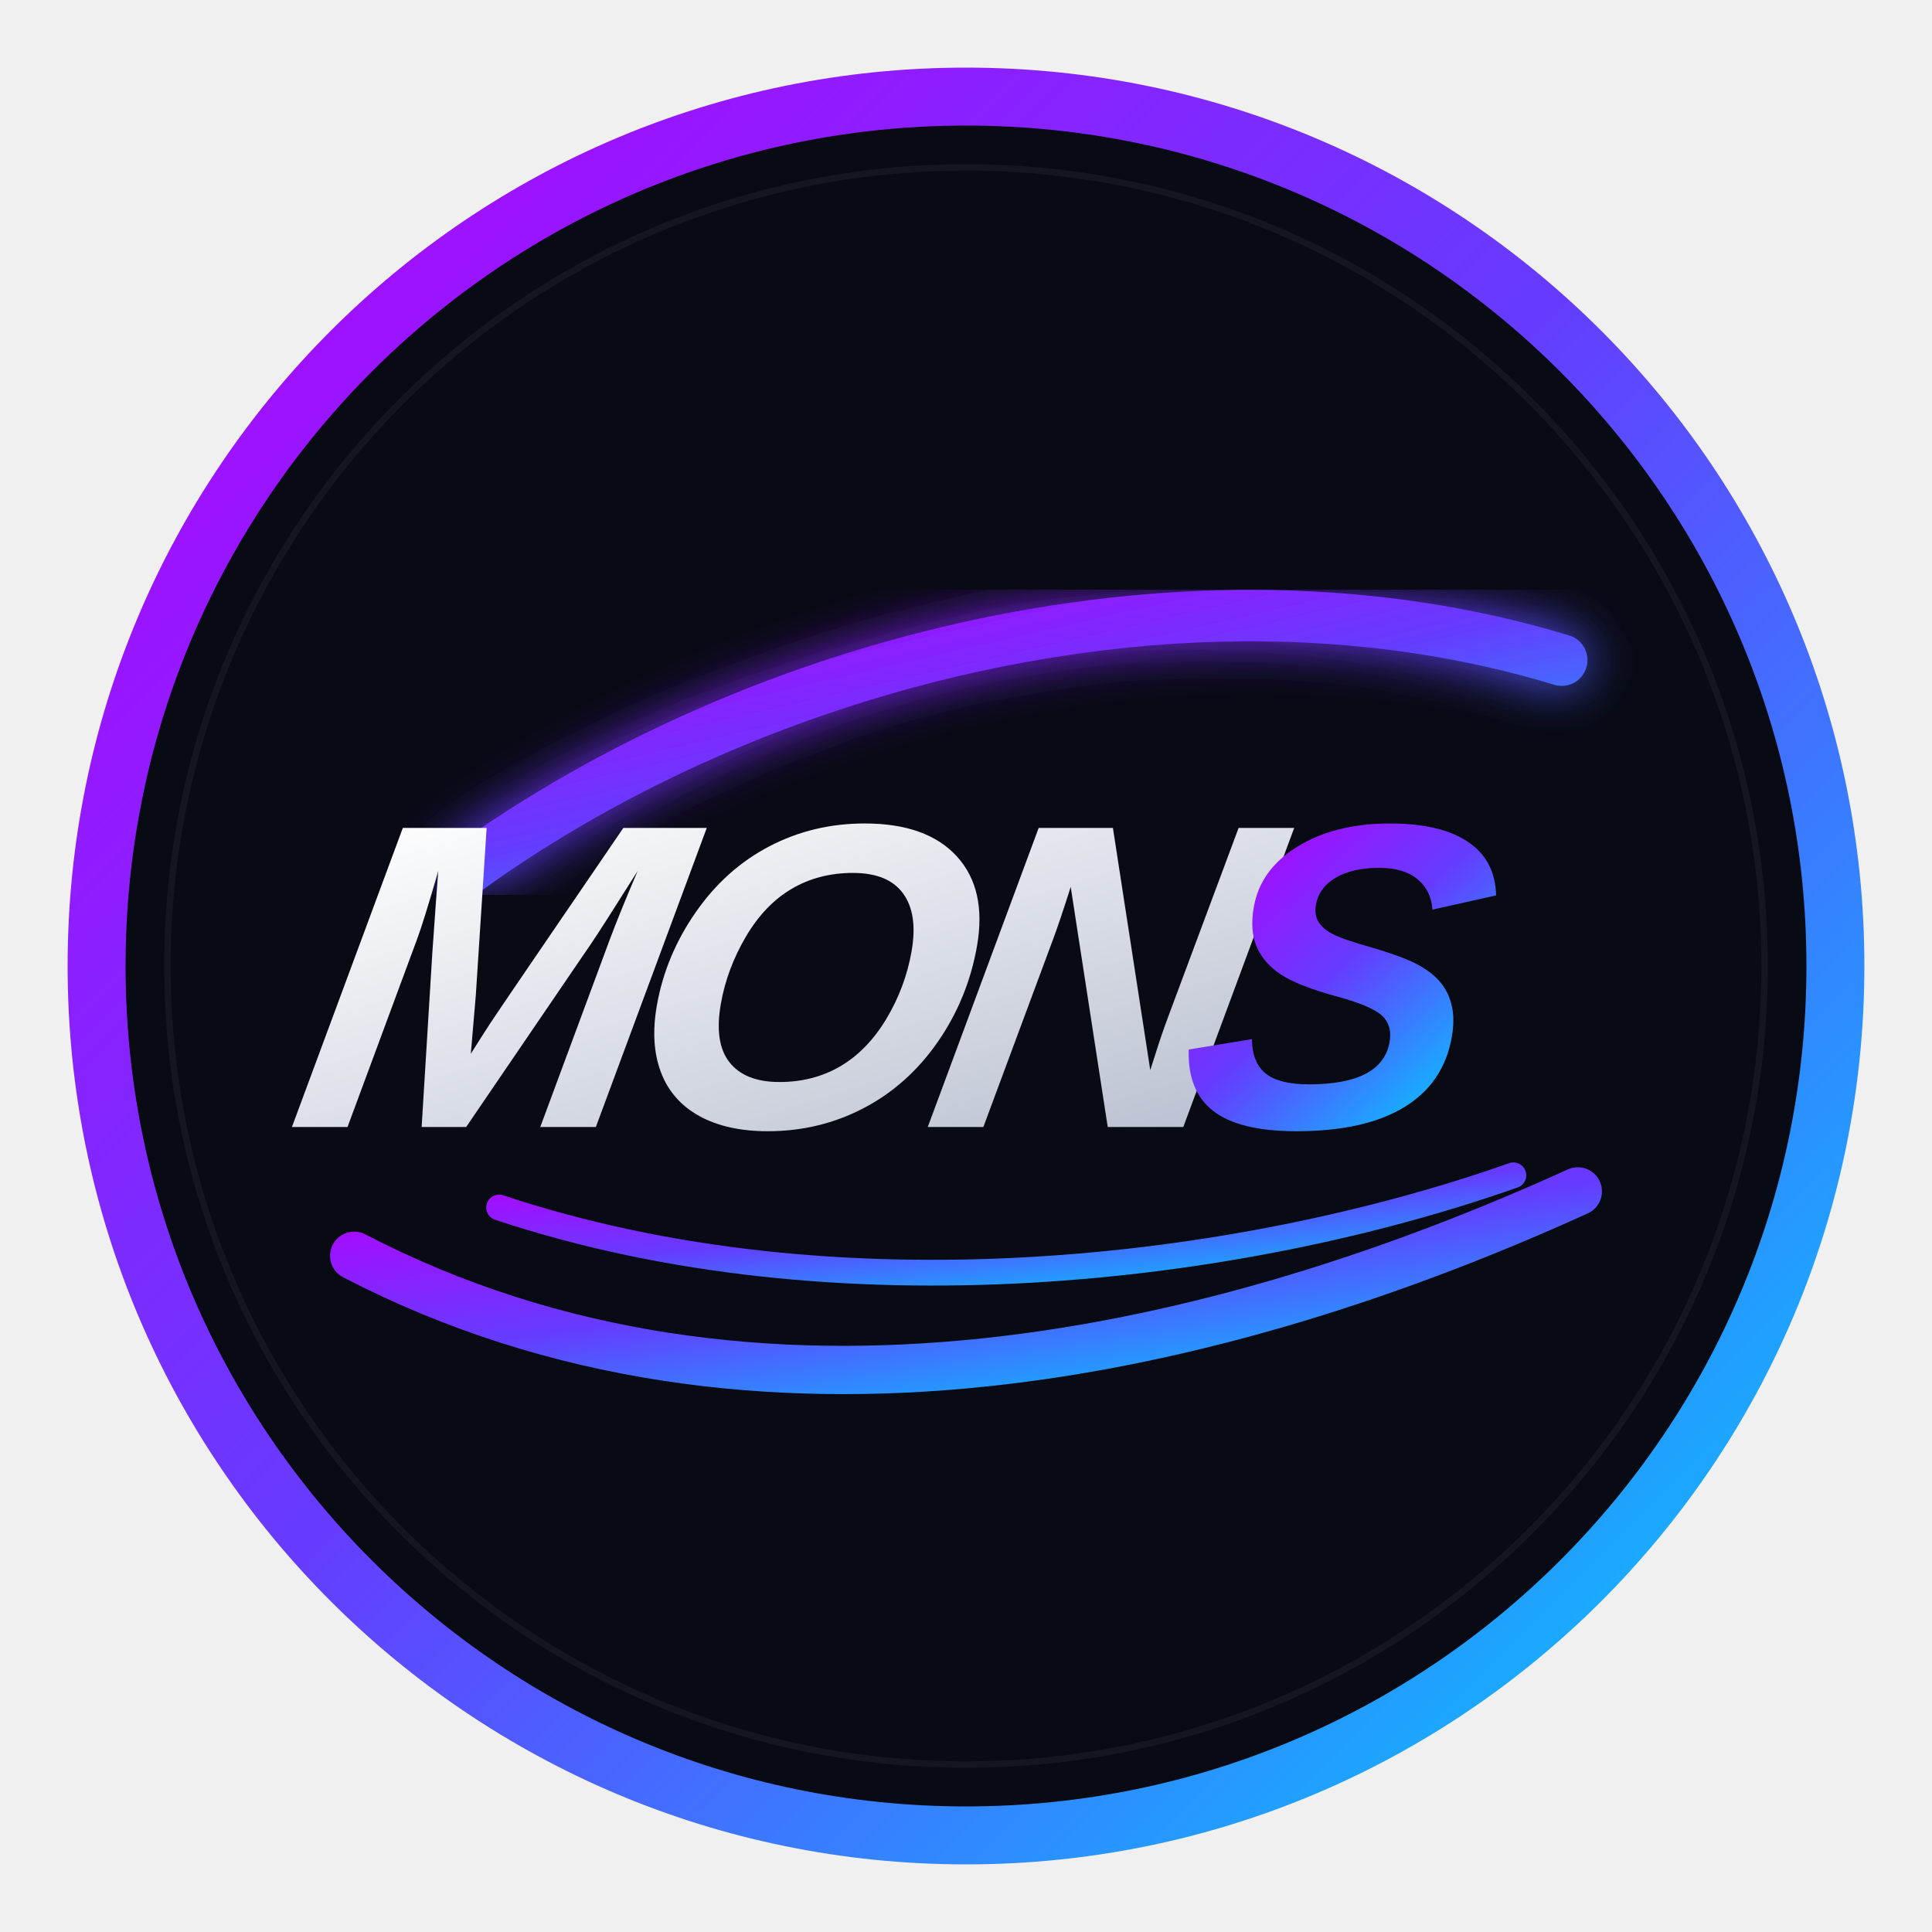
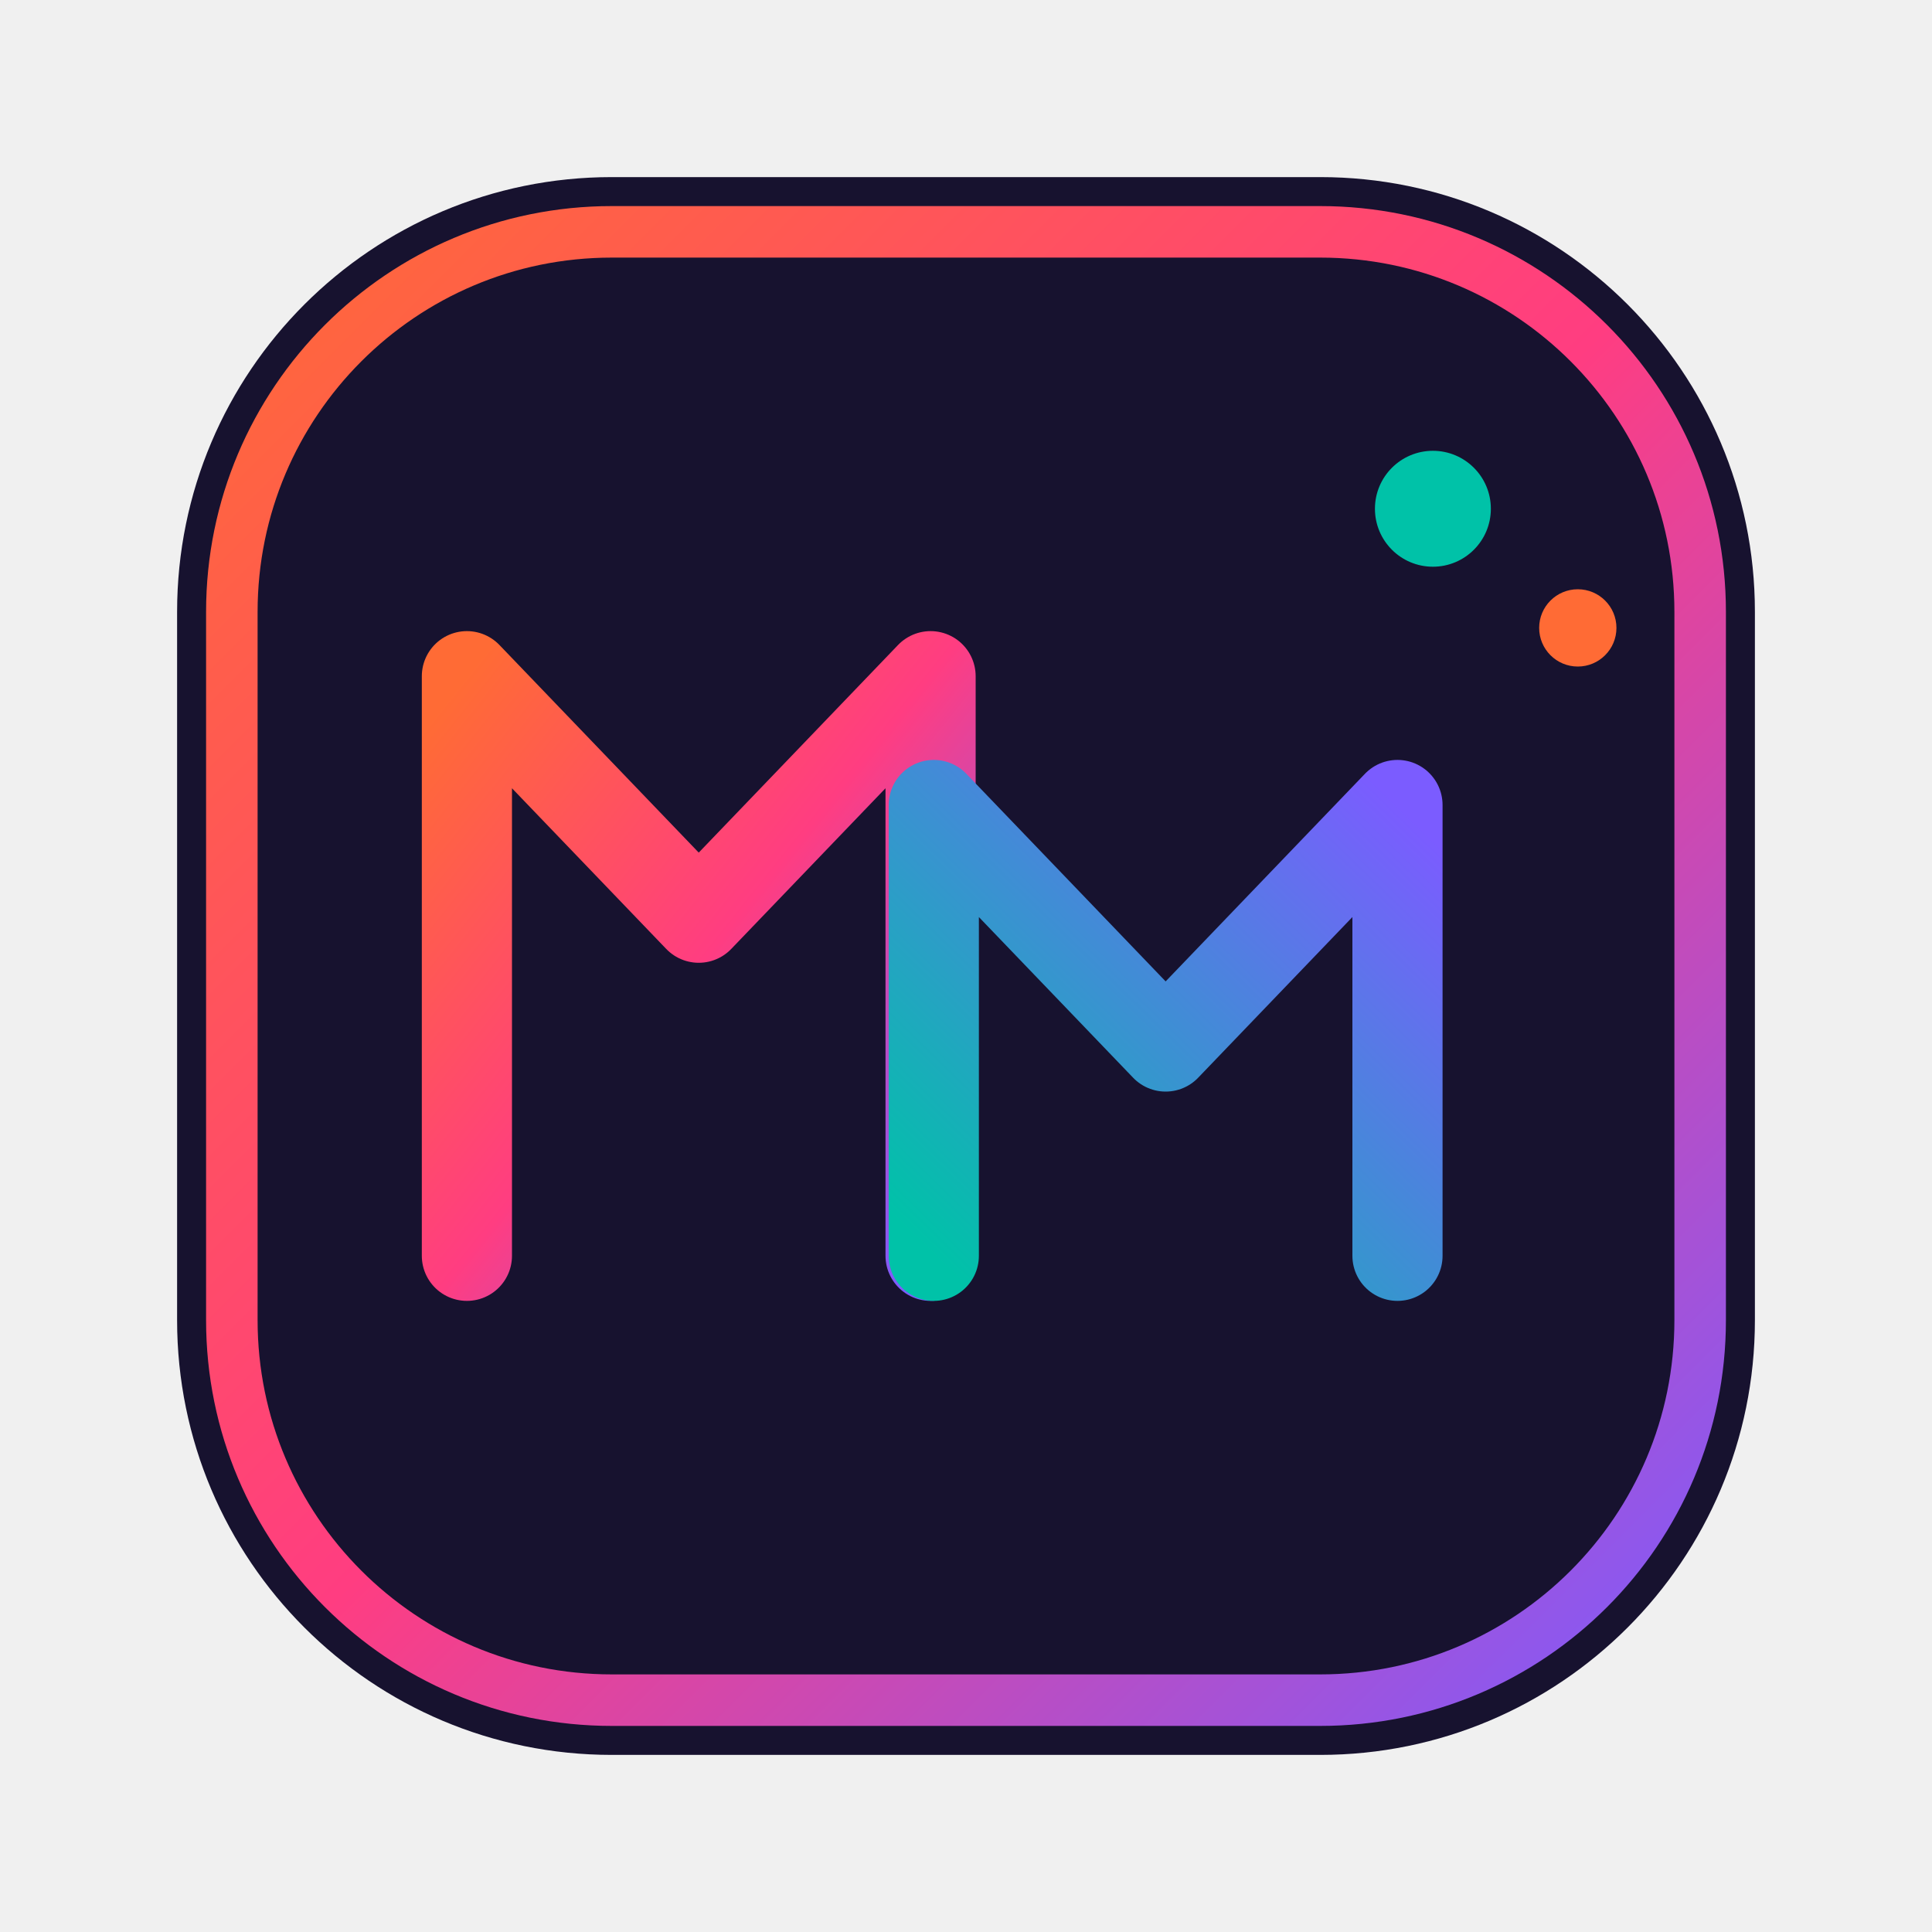
<svg xmlns="http://www.w3.org/2000/svg" viewBox="0 0 600 600">
  <defs>
    <linearGradient id="g" x1="0" y1="0" x2="1" y2="1">
-       <stop offset="0" stop-color="#b500ff" />
-       <stop offset=".48" stop-color="#653cff" />
-       <stop offset="1" stop-color="#00cfff" />
+       <stop stop-color="#ff6b35" />
+       <stop offset=".5" stop-color="#ff3d81" />
+       <stop offset="1" stop-color="#7b5cff" />
    </linearGradient>
-     <linearGradient id="t" x1="0" y1="0" x2="1" y2="1">
-       <stop offset="0" stop-color="#fff" />
-       <stop offset="1" stop-color="#b9c0d0" />
+     <linearGradient id="g2" x1="0" y1="1" x2="1" y2="0">
+       <stop stop-color="#00c2a8" />
+       <stop offset="1" stop-color="#7b5cff" />
    </linearGradient>
-     <filter id="glow">
-       <feGaussianBlur stdDeviation="8" result="b" />
-       <feMerge>
-         <feMergeNode in="b" />
-         <feMergeNode in="SourceGraphic" />
-       </feMerge>
-     </filter>
  </defs>
-   <circle cx="300" cy="300" r="270" fill="#080a14" stroke="url(#g)" stroke-width="18" />
-   <circle cx="300" cy="300" r="248" fill="none" stroke="#fff" stroke-opacity=".05" stroke-width="2" />
-   <path d="M145 270 C235 205 370 170 485 205" fill="none" stroke="url(#g)" stroke-width="16" stroke-linecap="round" filter="url(#glow)" />
-   <path d="M110 390 C235 455 380 420 490 370" fill="none" stroke="url(#g)" stroke-width="15" stroke-linecap="round" />
-   <g transform="skewX(-10)">
-     <text x="150" y="350" font-family="Arial,Helvetica,sans-serif" font-size="135" font-weight="900" font-style="italic" letter-spacing="-10" fill="url(#t)">MON</text>
-     <text x="425" y="350" font-family="Arial,Helvetica,sans-serif" font-size="135" font-weight="900" font-style="italic" fill="url(#g)">S</text>
-   </g>
-   <path d="M155 375 C260 410 385 395 470 365" fill="none" stroke="url(#g)" stroke-width="8" stroke-linecap="round" />
+   <rect x="55" y="55" width="490" height="490" rx="135" fill="#17122f" />
+   <rect x="72" y="72" width="456" height="456" rx="118" fill="none" stroke="url(#g)" stroke-width="16" />
+   <path d="M145 390V210l72 75 72-75v180" fill="none" stroke="url(#g)" stroke-width="28" stroke-linecap="round" stroke-linejoin="round" />
+   <path d="M290 390V250l72 75 72-75v140" fill="none" stroke="url(#g2)" stroke-width="28" stroke-linecap="round" stroke-linejoin="round" />
+   <circle cx="445" cy="158" r="18" fill="#00c2a8" />
+   <circle cx="490" cy="195" r="12" fill="#ff6b35" />
</svg>
